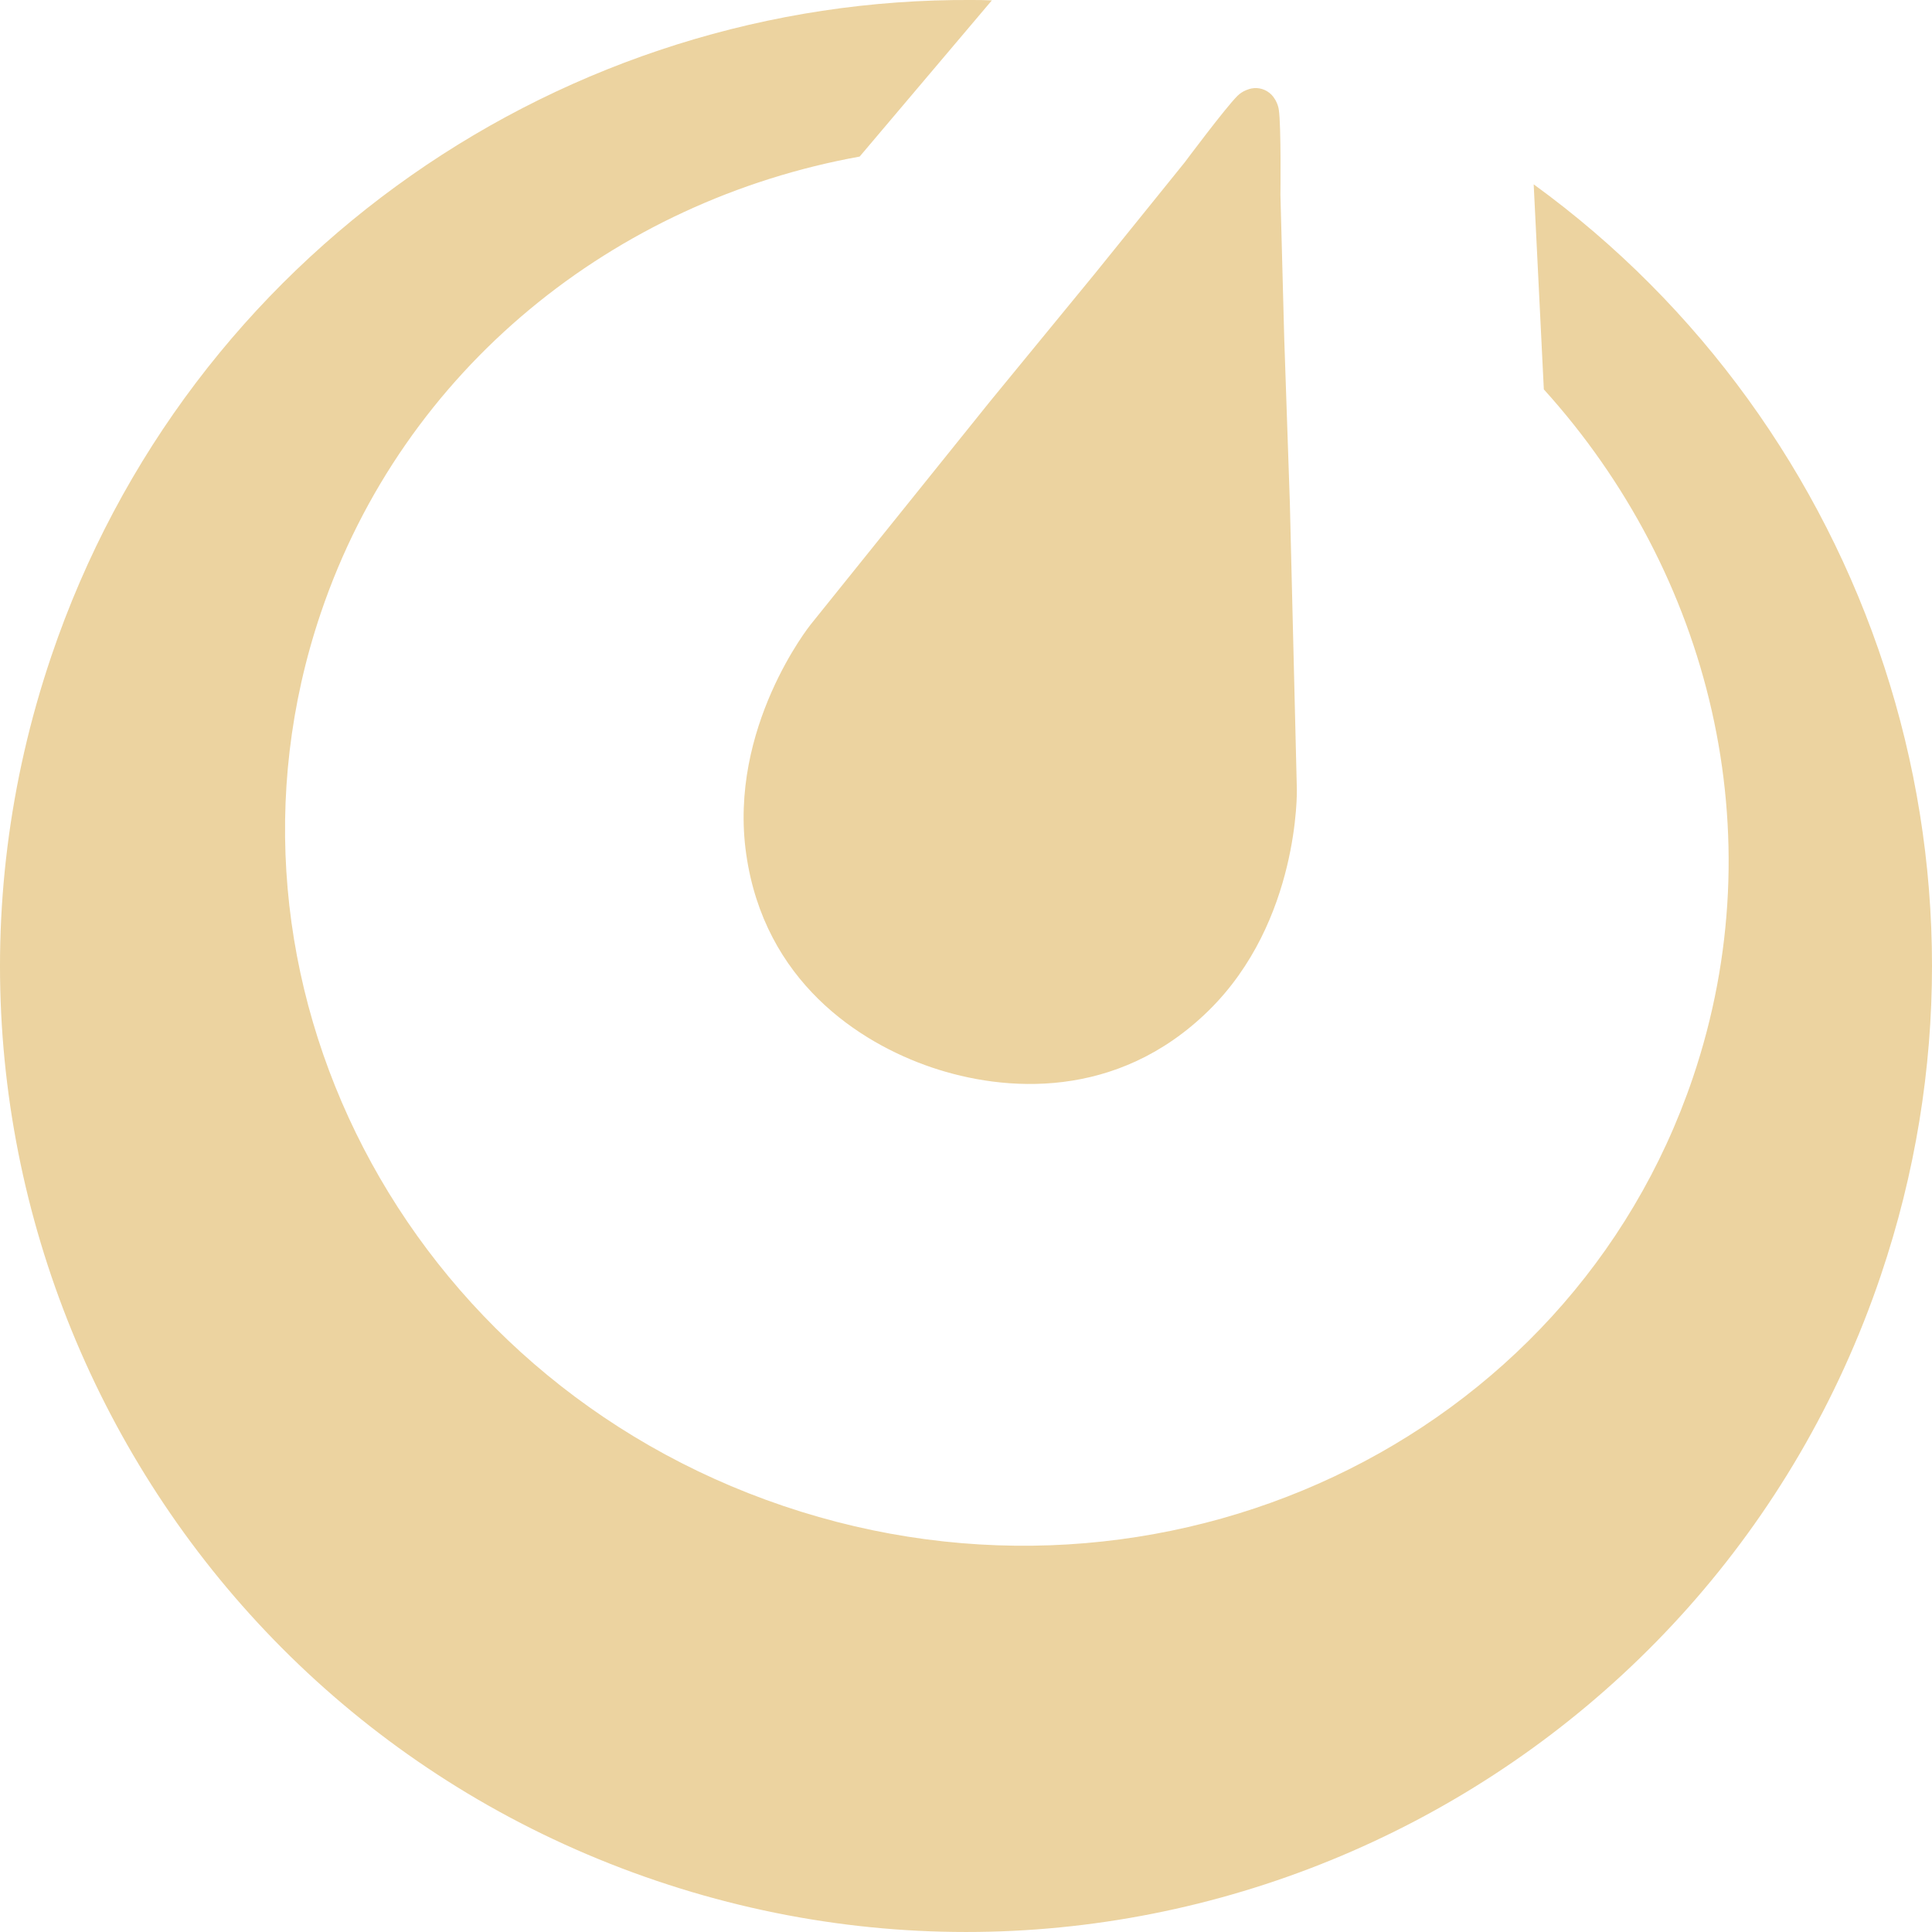
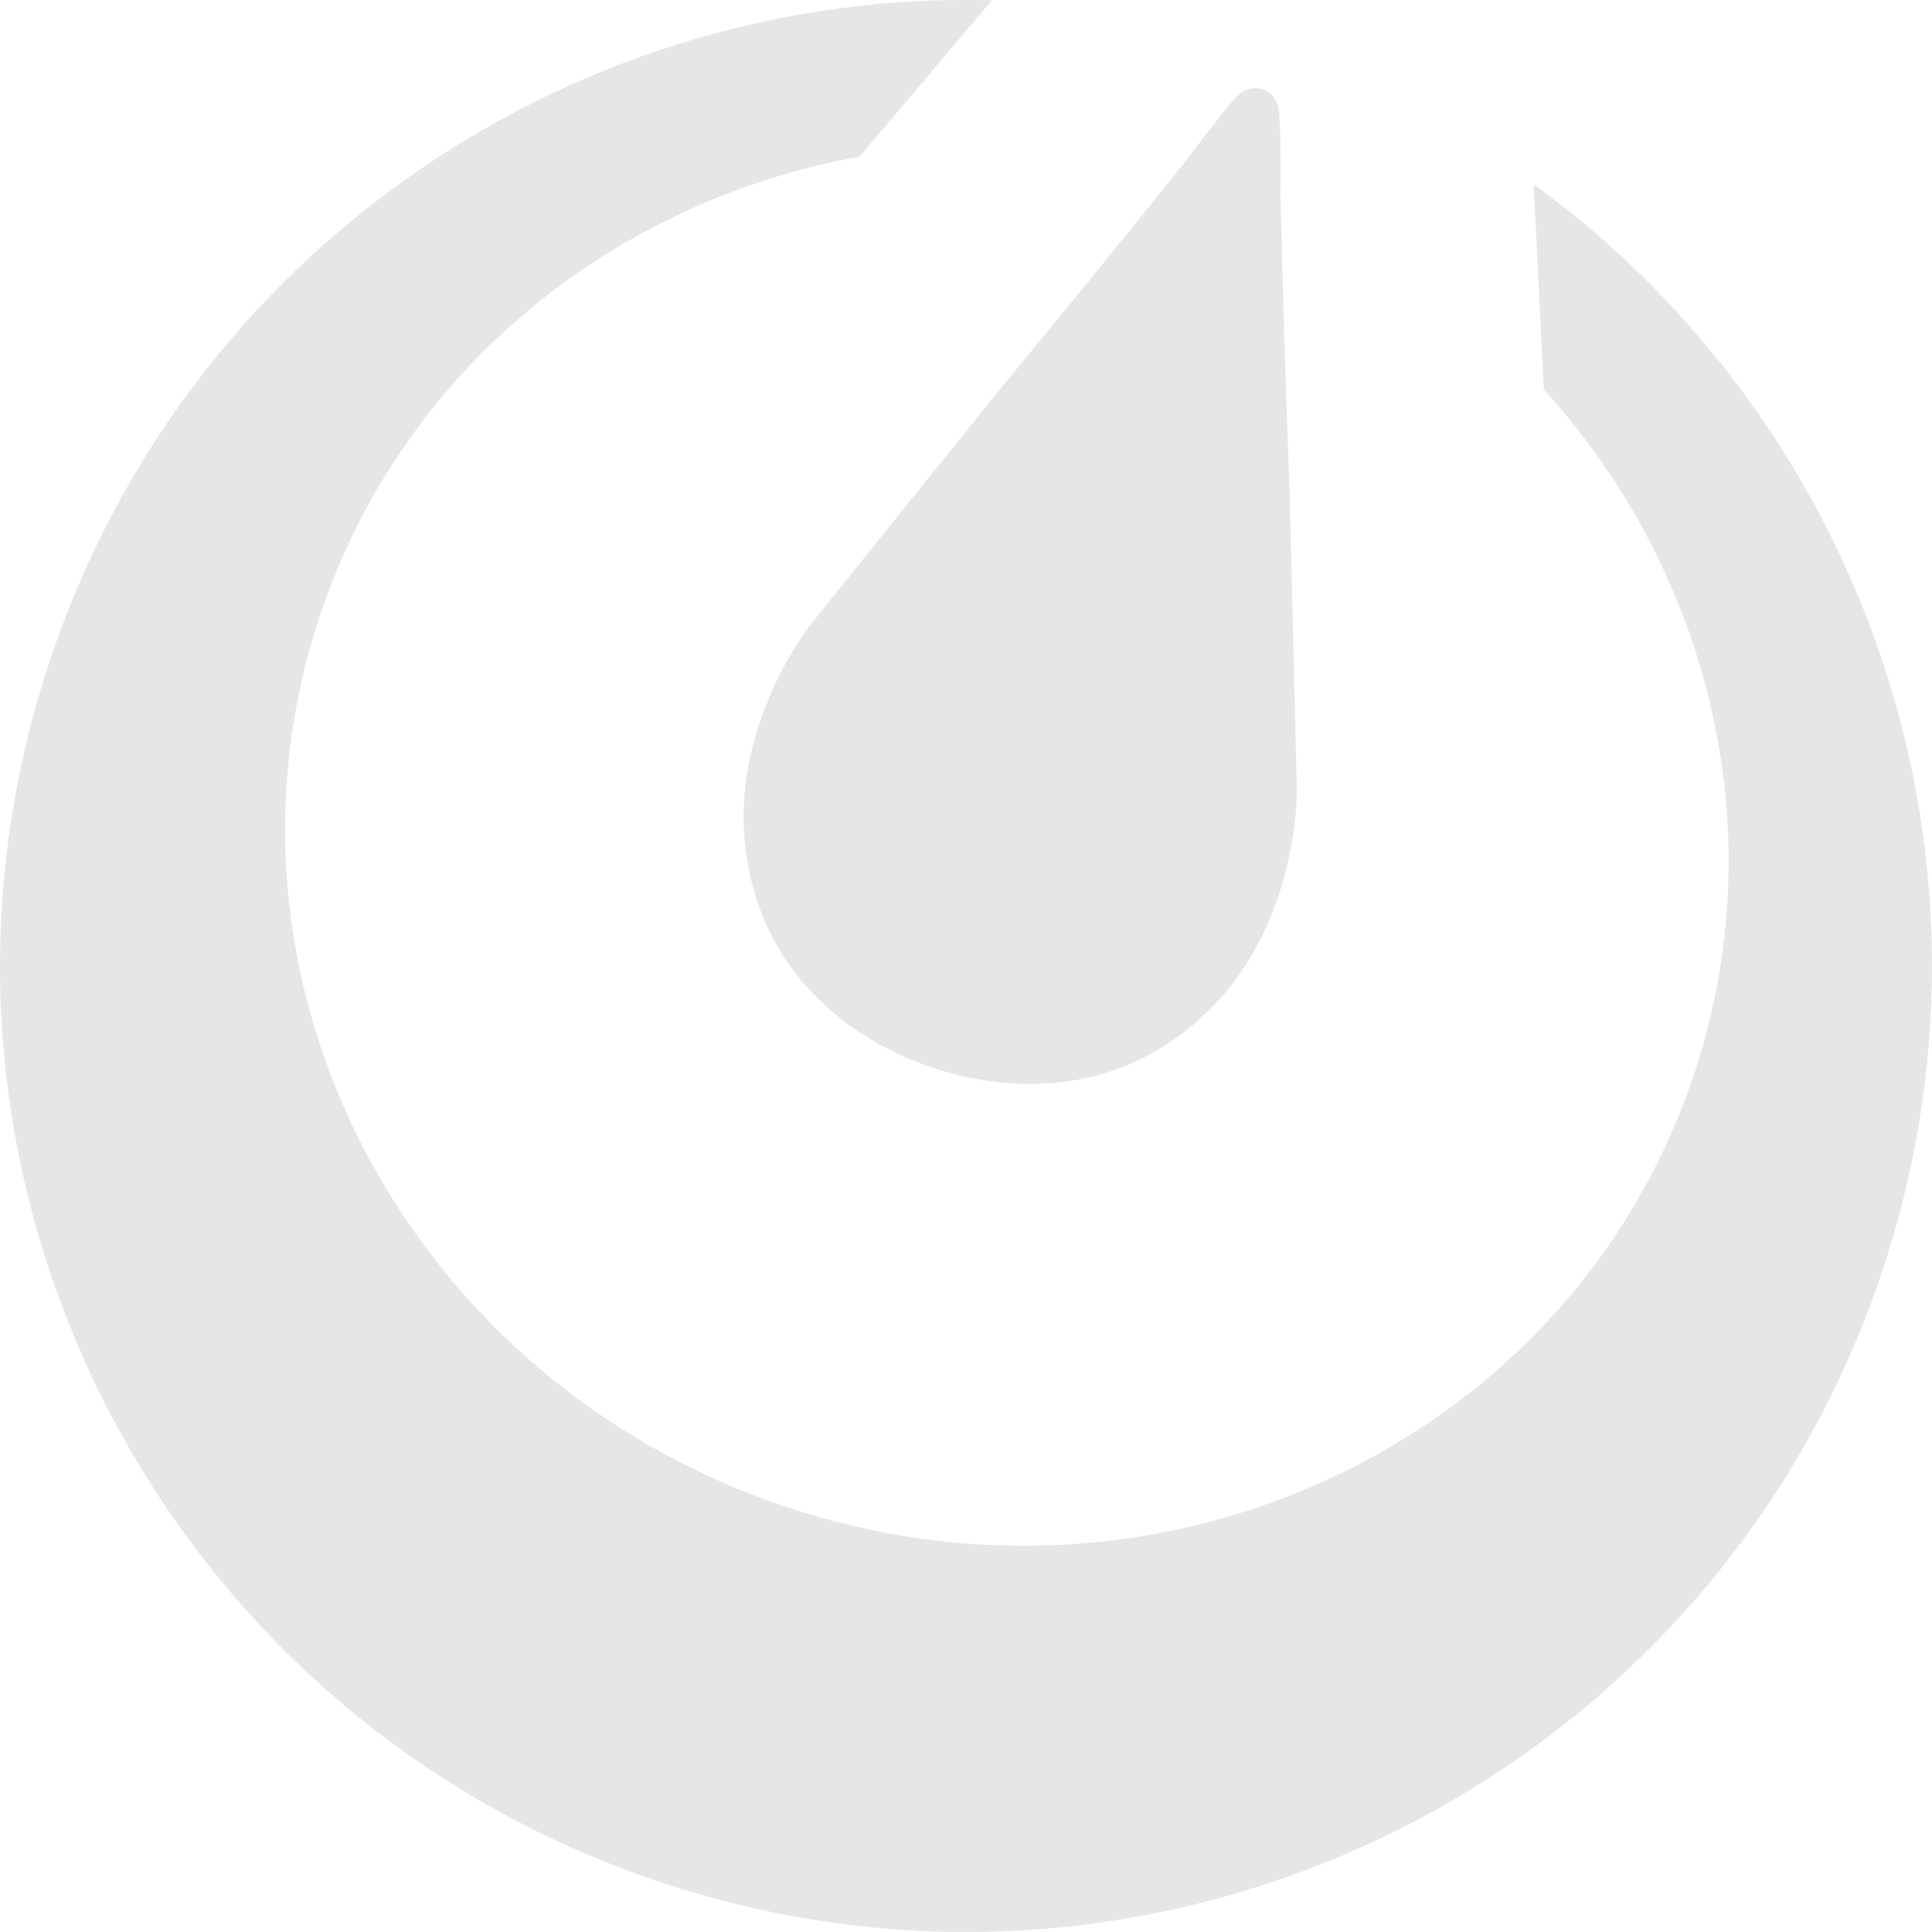
- <svg xmlns="http://www.w3.org/2000/svg" fill="#ecd3a0" role="img" viewBox="0 0 24 24">
+ <svg xmlns="http://www.w3.org/2000/svg" fill="#e6e6e6" role="img" viewBox="0 0 24 24">
  <path d="M12.081 0C7.048-.034 2.339 3.125.637 8.153c-2.125 6.276 1.24 13.086 7.516 15.21 6.276 2.125 13.086-1.24 15.21-7.516 1.727-5.1-.172-10.552-4.311-13.557l.126 2.547c2.065 2.282 2.88 5.512 1.852 8.549-1.534 4.532-6.594 6.915-11.3 5.321-4.708-1.593-7.28-6.559-5.745-11.092 1.031-3.046 3.655-5.121 6.694-5.67l1.642-1.94A4.87 4.87 0 0 0 12.08 0zm3.528 1.094a.284.284 0 0 0-.123.024l-.004.001a.33.33 0 0 0-.109.071c-.145.142-.657.828-.657.828L13.6 3.4l-1.3 1.585-2.232 2.776s-1.024 1.278-.798 2.851c.226 1.574 1.396 2.34 2.304 2.648.907.307 2.302.408 3.438-.704 1.135-1.112 1.098-2.75 1.098-2.75l-.087-3.56-.07-2.05-.047-1.775s.01-.856-.02-1.057a.33.33 0 0 0-.035-.107l-.006-.012-.007-.011a.277.277 0 0 0-.229-.14z" />
</svg>
